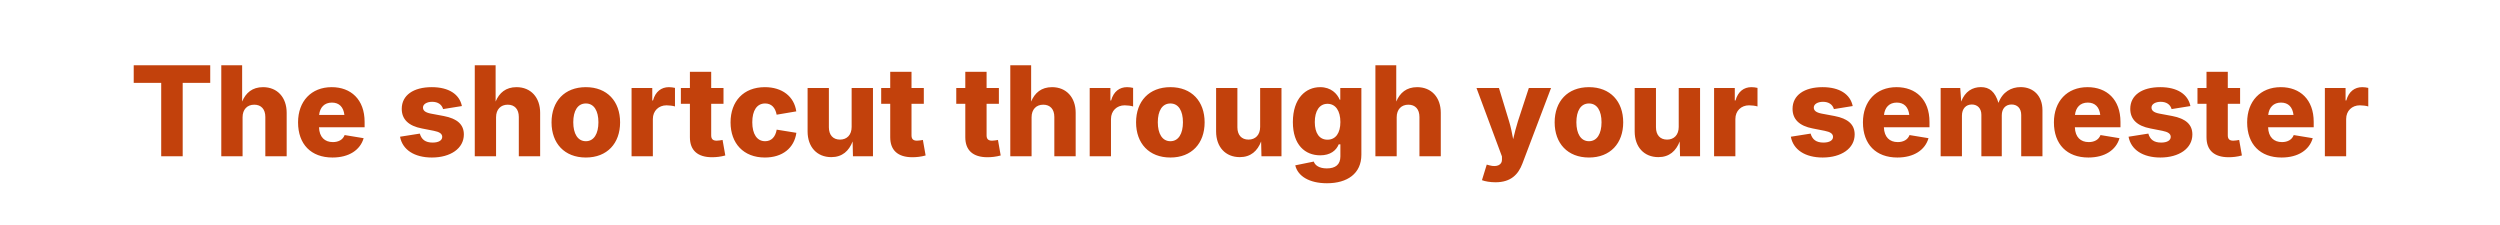
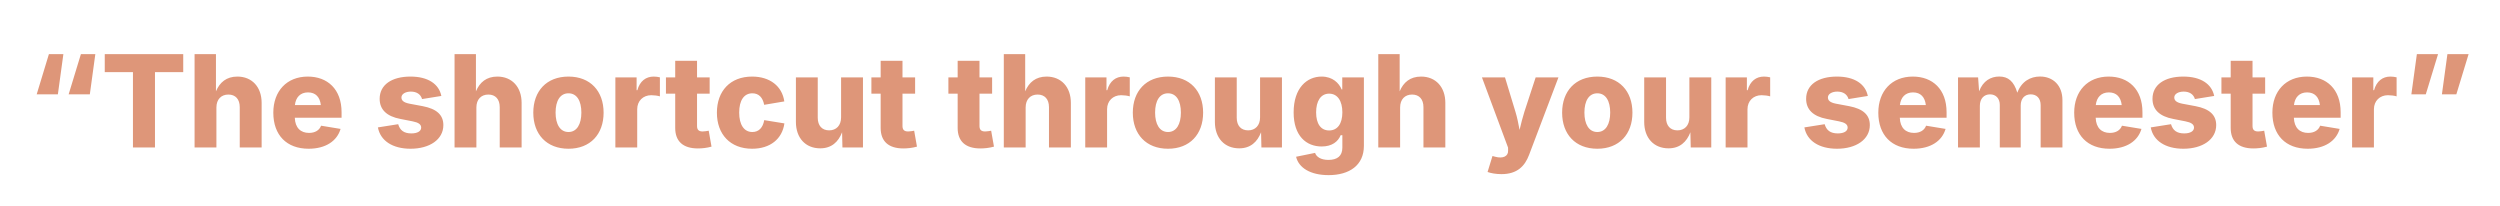
- <svg xmlns="http://www.w3.org/2000/svg" width="800" height="72" viewBox="0 0 800 72">
-   <text x="400" y="50" text-anchor="middle" font-family="Inter, -apple-system, 'Segoe UI', Helvetica, Arial, sans-serif" font-size="40" font-weight="800" fill="#c2410c">The shortcut through your semester</text>
+ <svg xmlns="http://www.w3.org/2000/svg" width="780" height="64" viewBox="0 0 780 64">
+   <text x="390" y="46" text-anchor="middle" font-family="Inter, -apple-system, 'Segoe UI', Helvetica, Arial, sans-serif" font-size="40" font-weight="800" fill="#de9679">“The shortcut through your semester”</text>
</svg>
